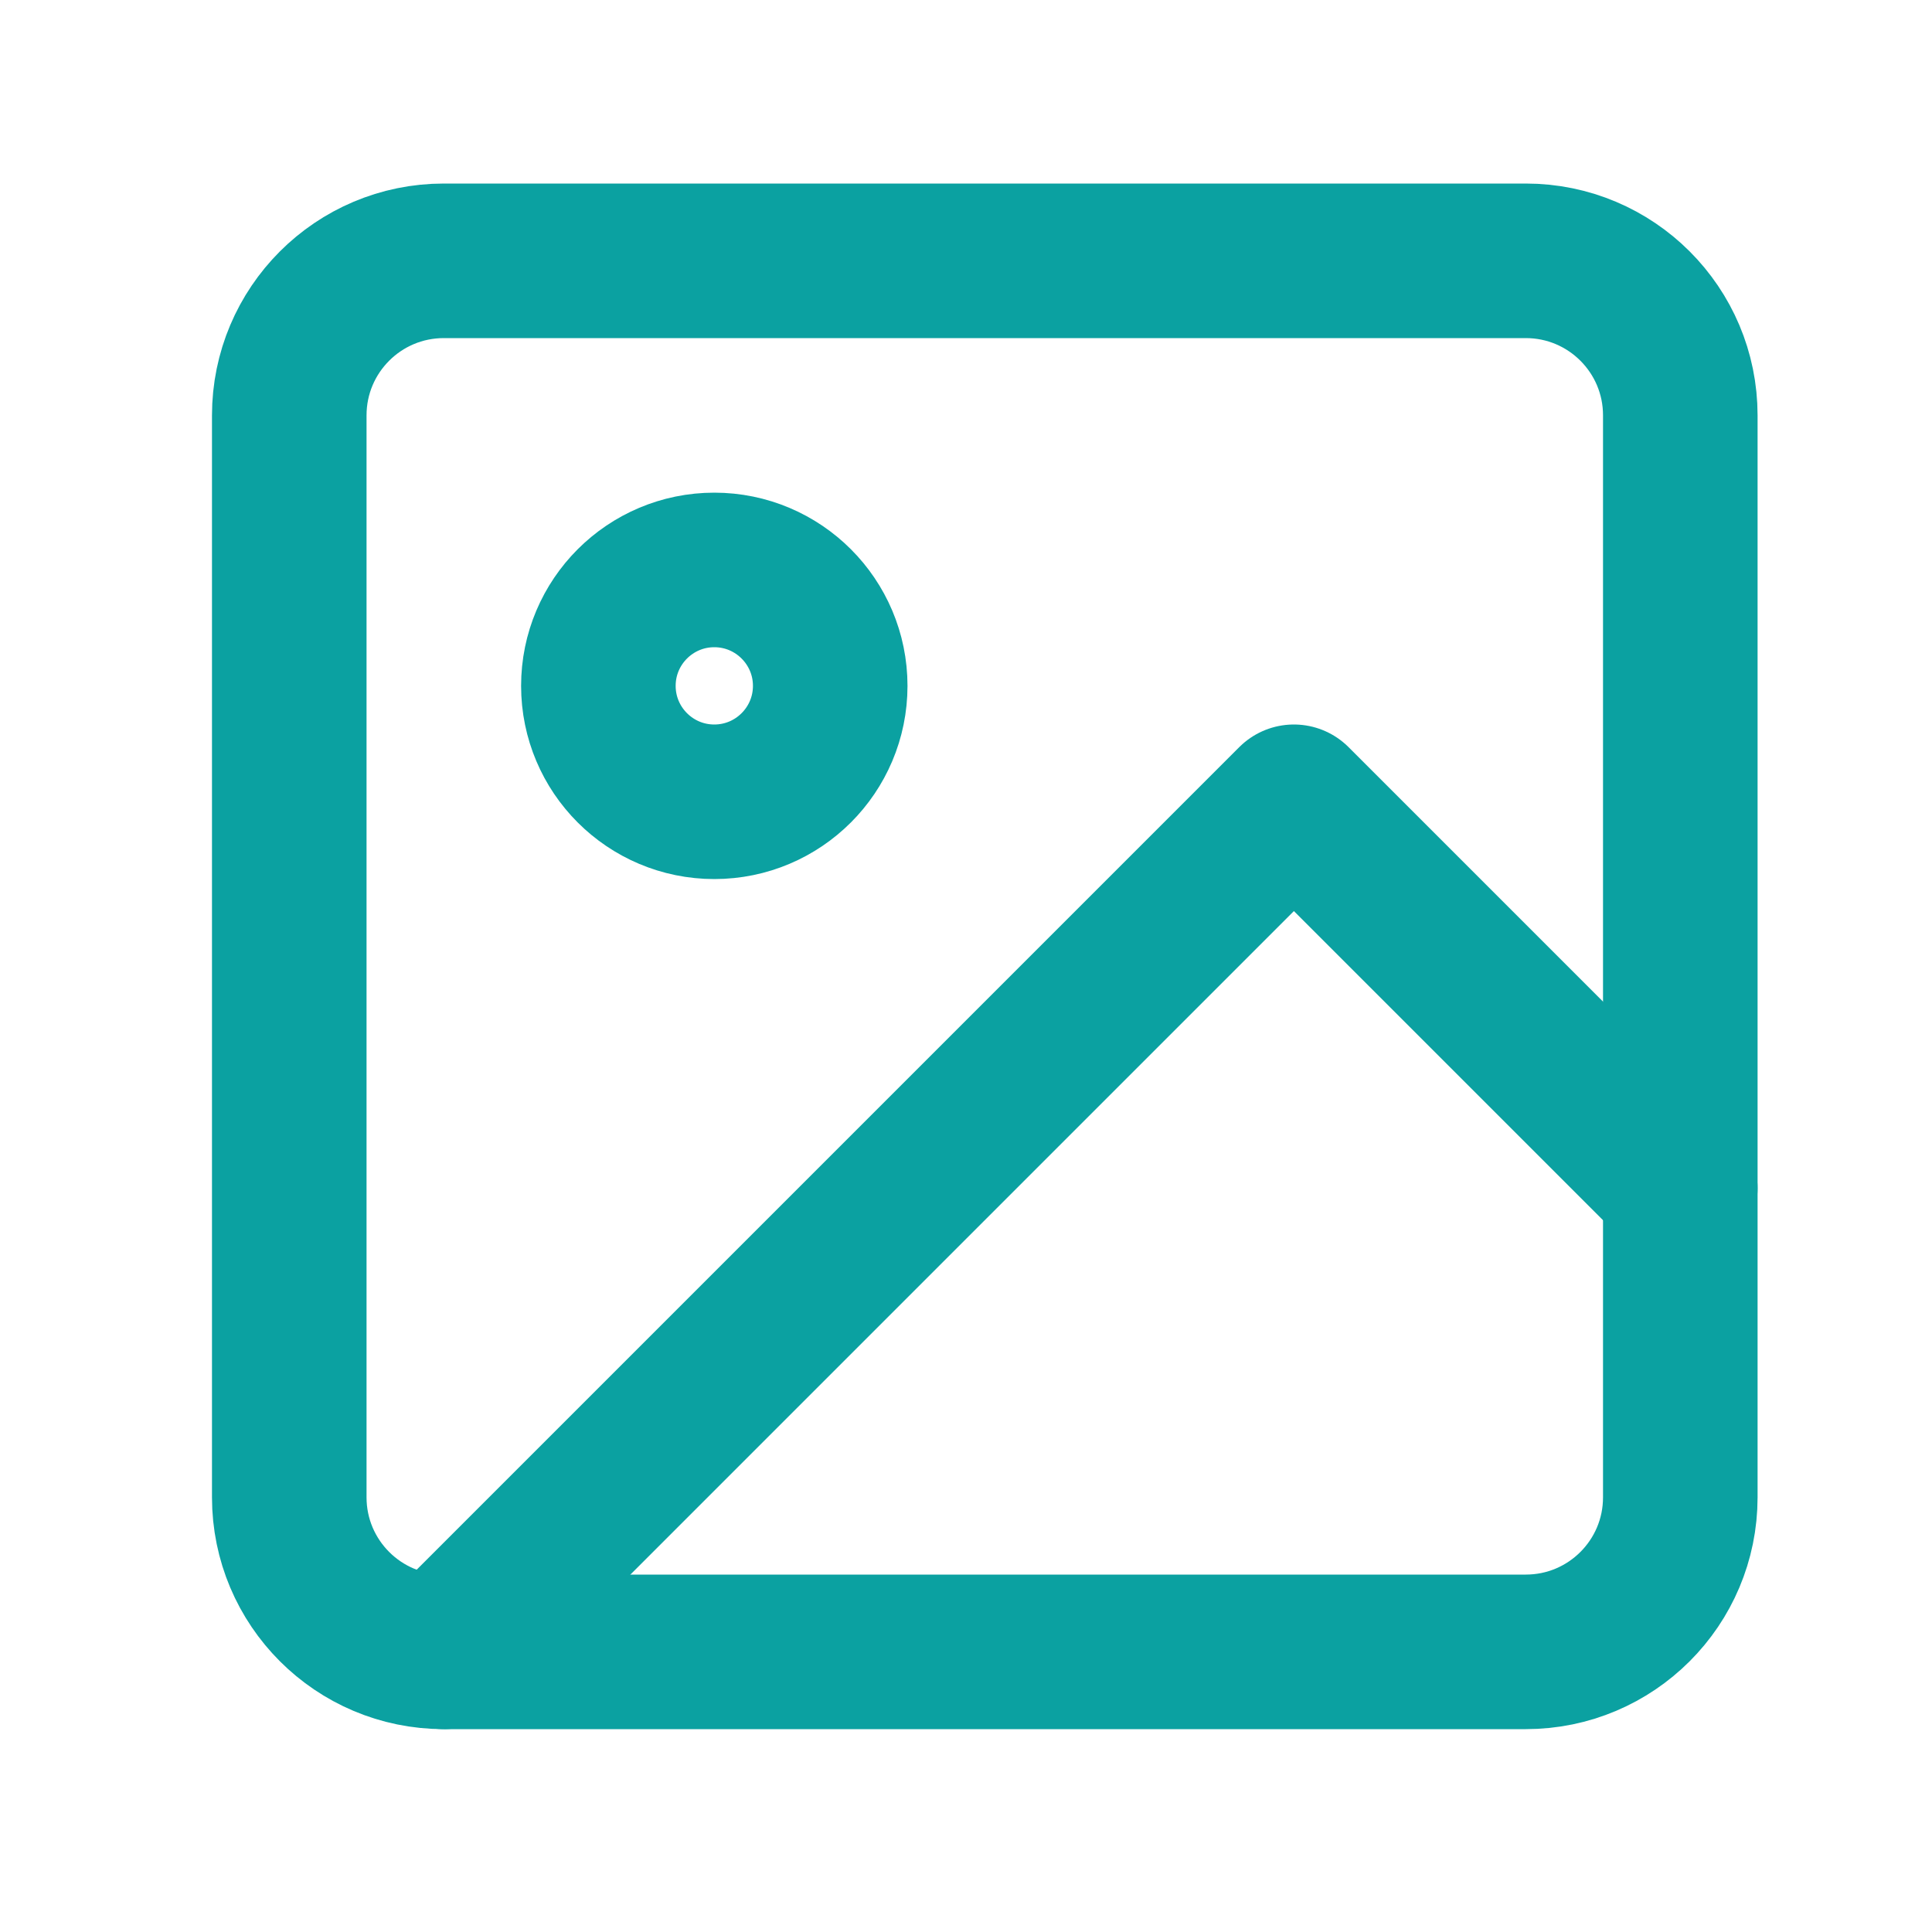
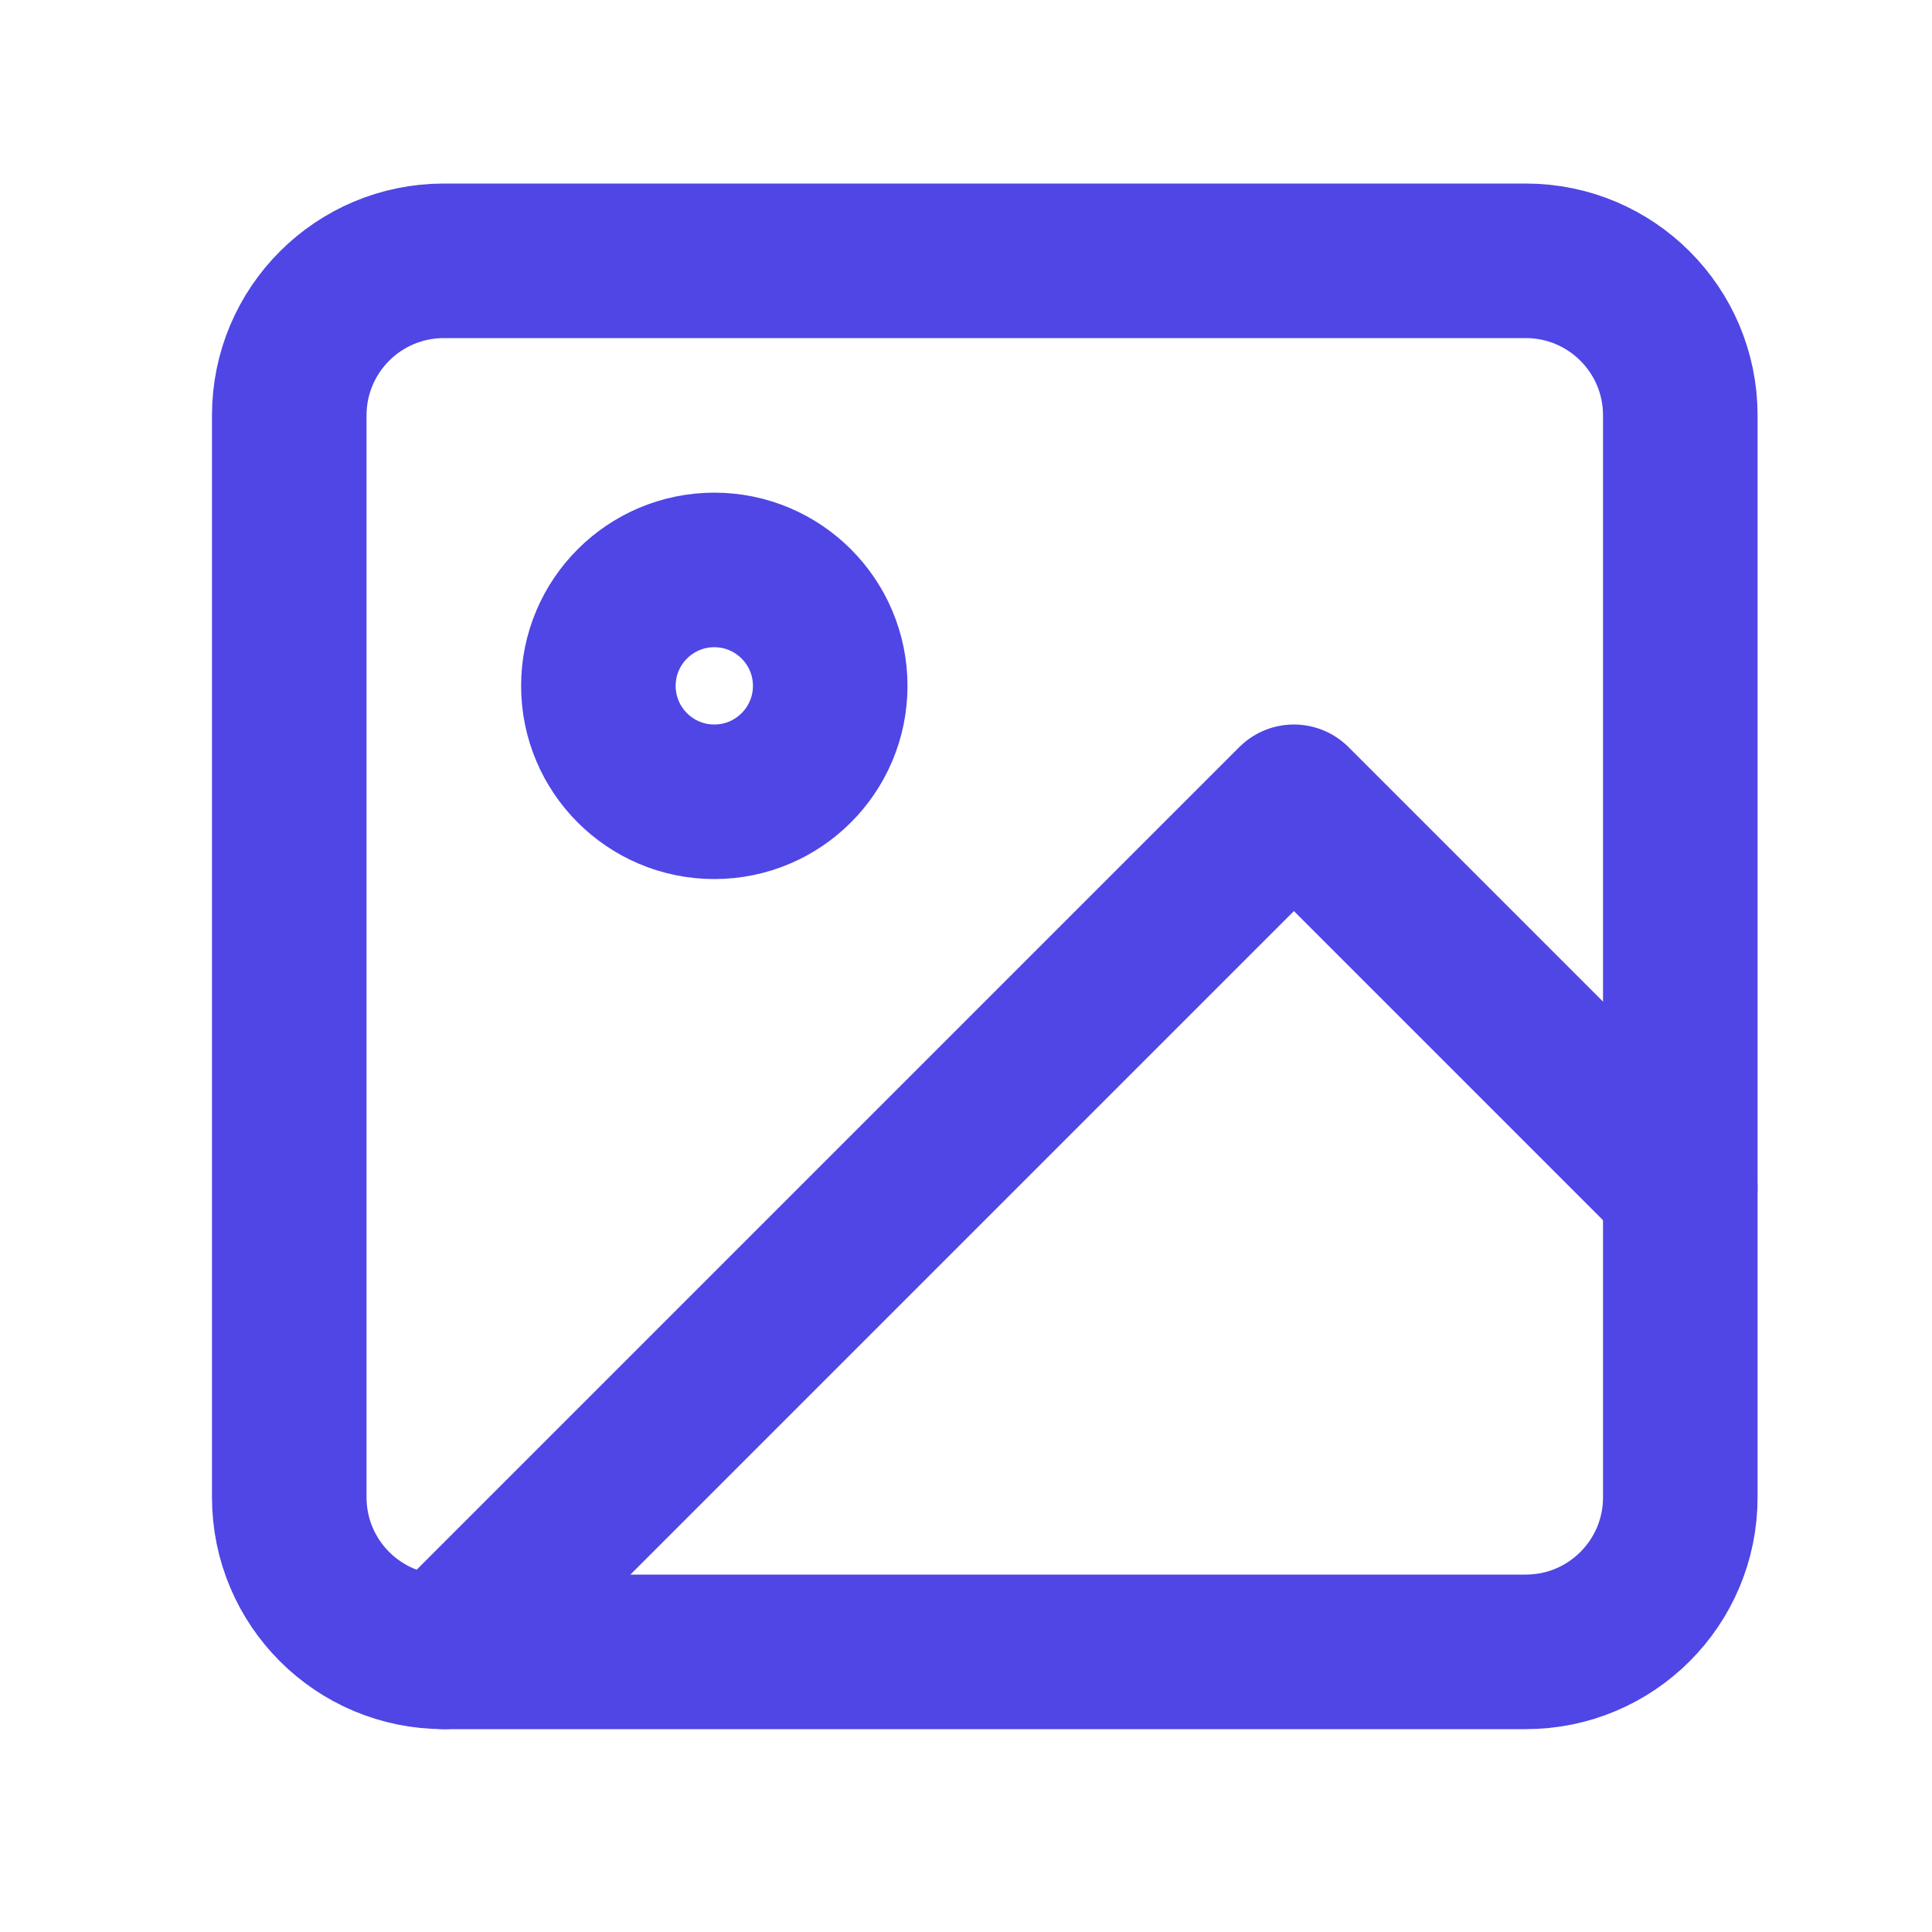
<svg xmlns="http://www.w3.org/2000/svg" fill="none" height="25" viewBox="0 0 25 25" width="25">
-   <g stroke="#0ba1a1" stroke-linecap="round" stroke-linejoin="round" stroke-width="2">
+   <g stroke="#4F46E5" stroke-linecap="round" stroke-linejoin="round" stroke-width="2">
    <path d="m19.743 3.375h-14c-1.105 0-2 .895-2 2v14c0 1.105.895 2 2 2h14c1.105 0 2-.895 2-2v-14c0-1.105-.895-2-2-2z" />
    <path d="m21.743 15.375-5-5-11 11" />
    <path d="m9.243 10.375c.828 0 1.5-.672 1.5-1.5 0-.828-.672-1.5-1.5-1.5-.828 0-1.5.672-1.5 1.5 0 .828.672 1.5 1.5 1.5z" />
  </g>
</svg>
